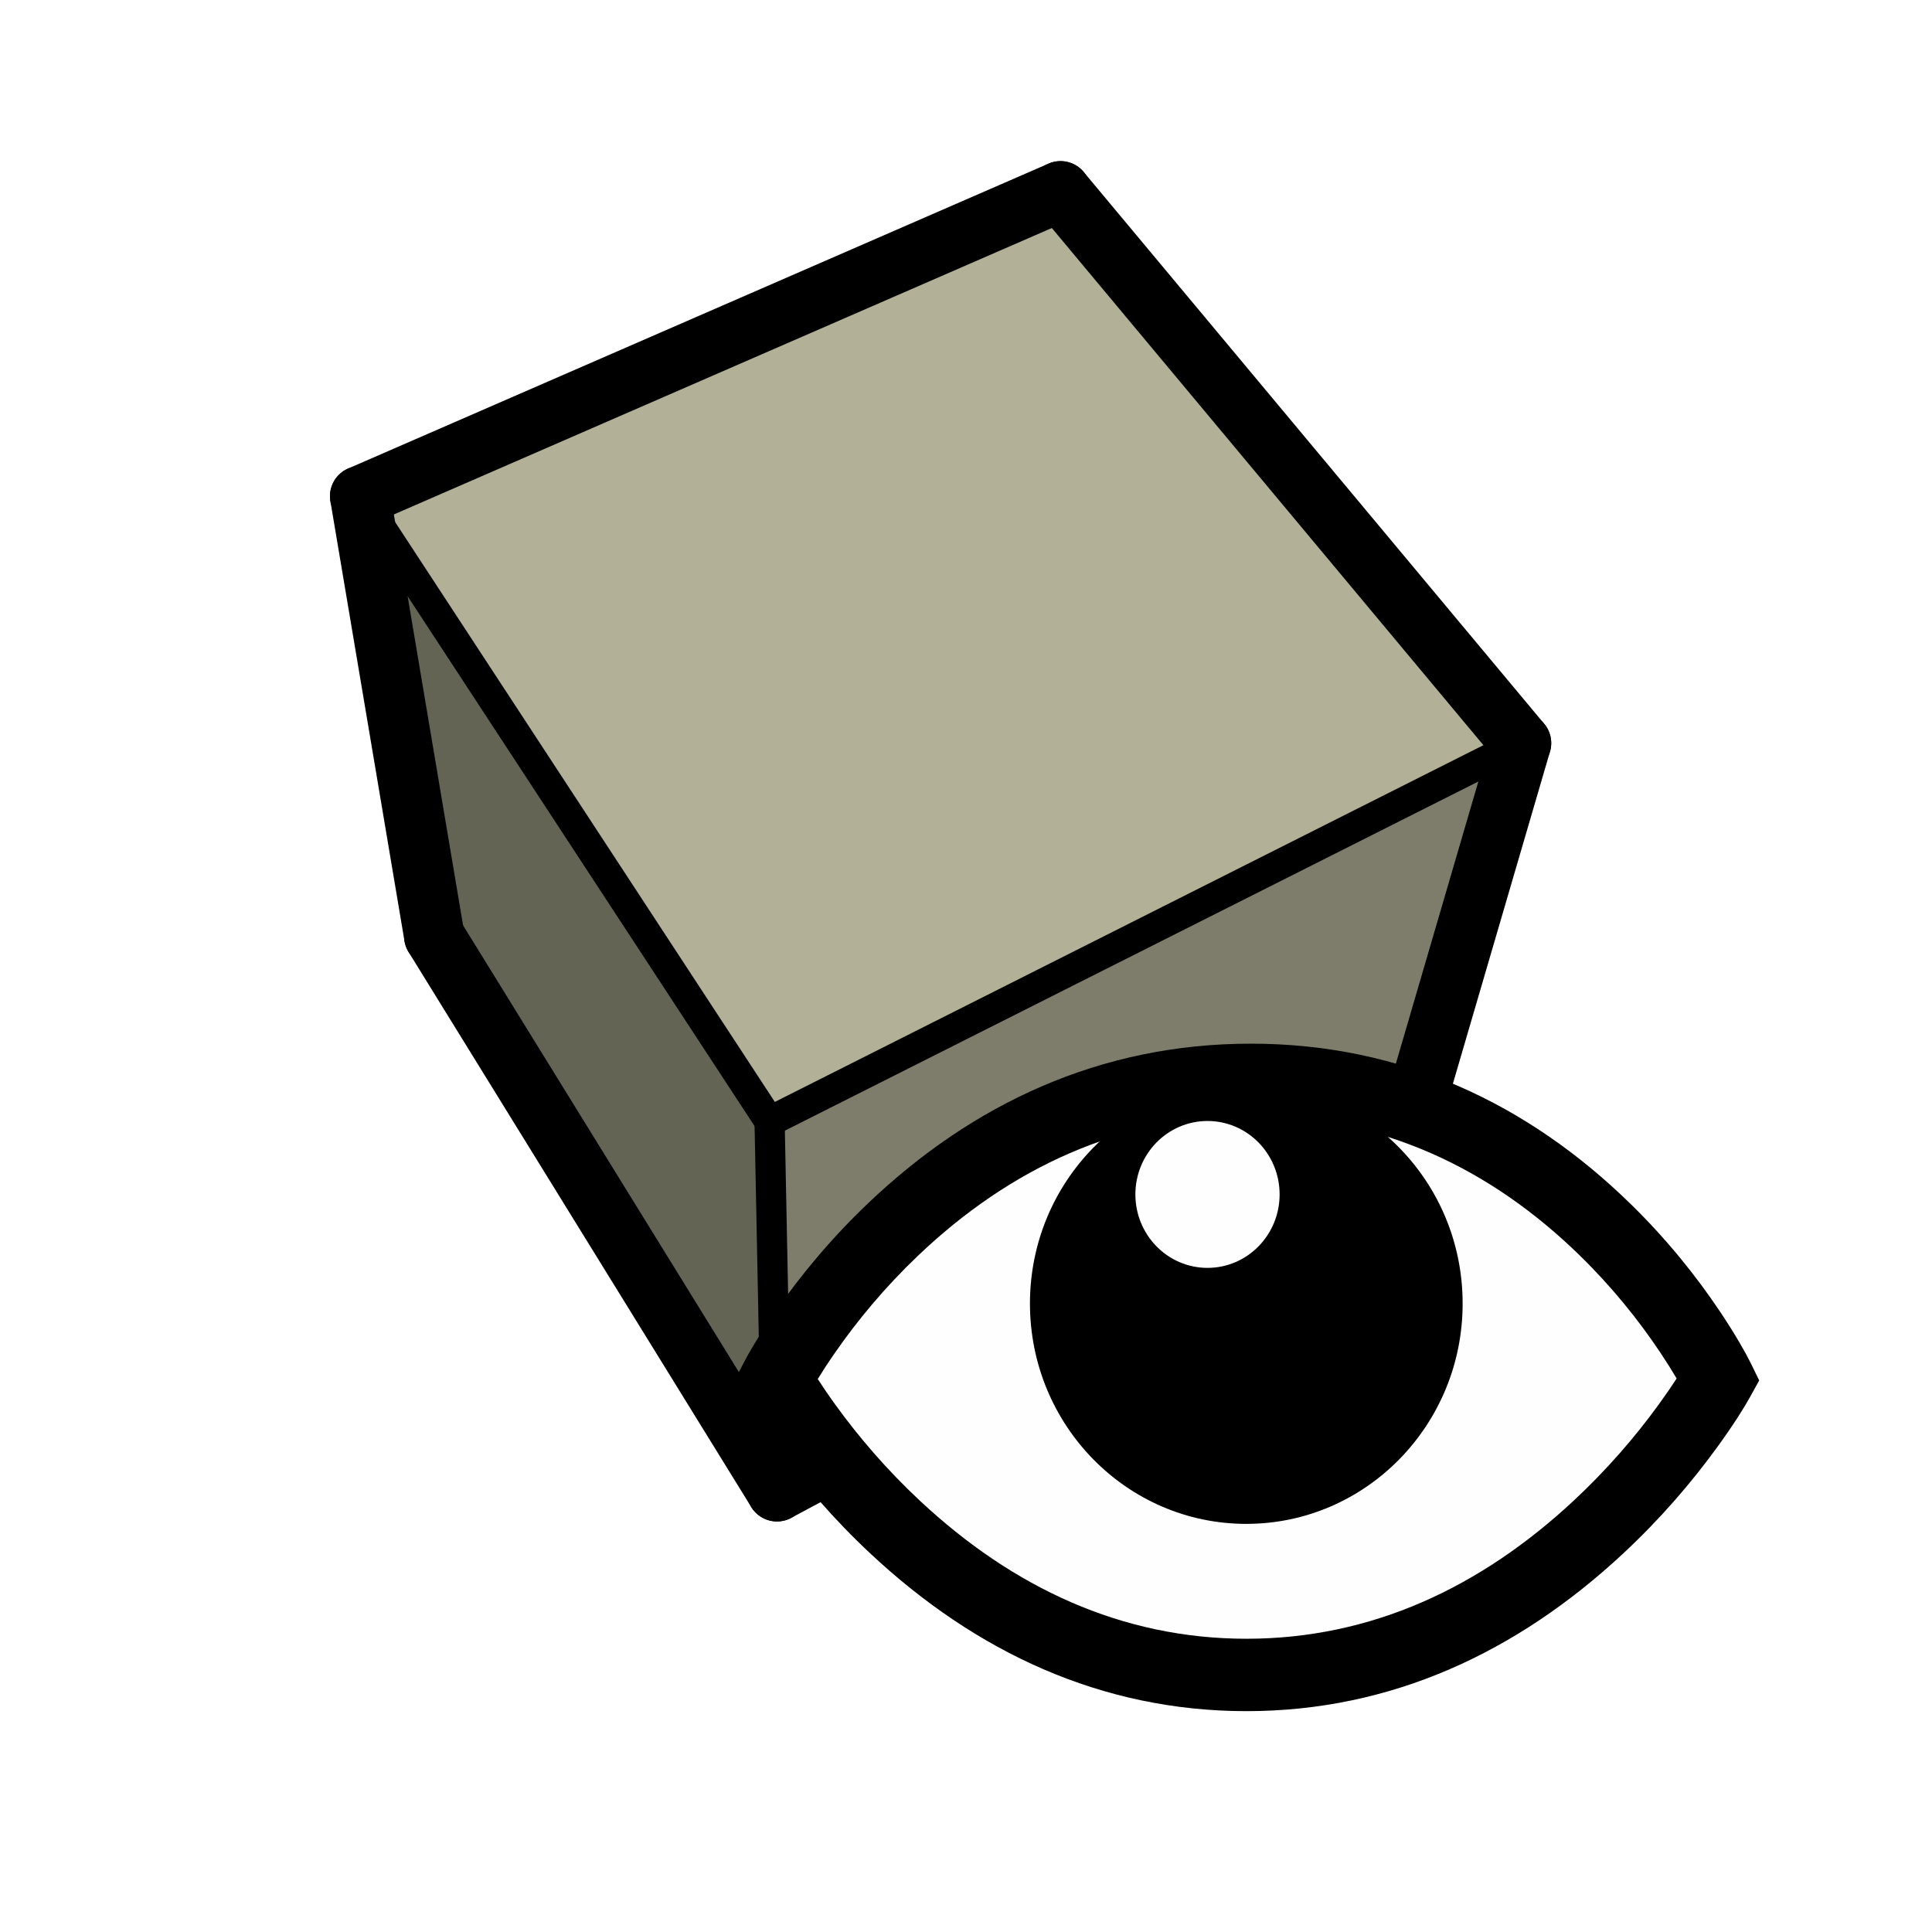
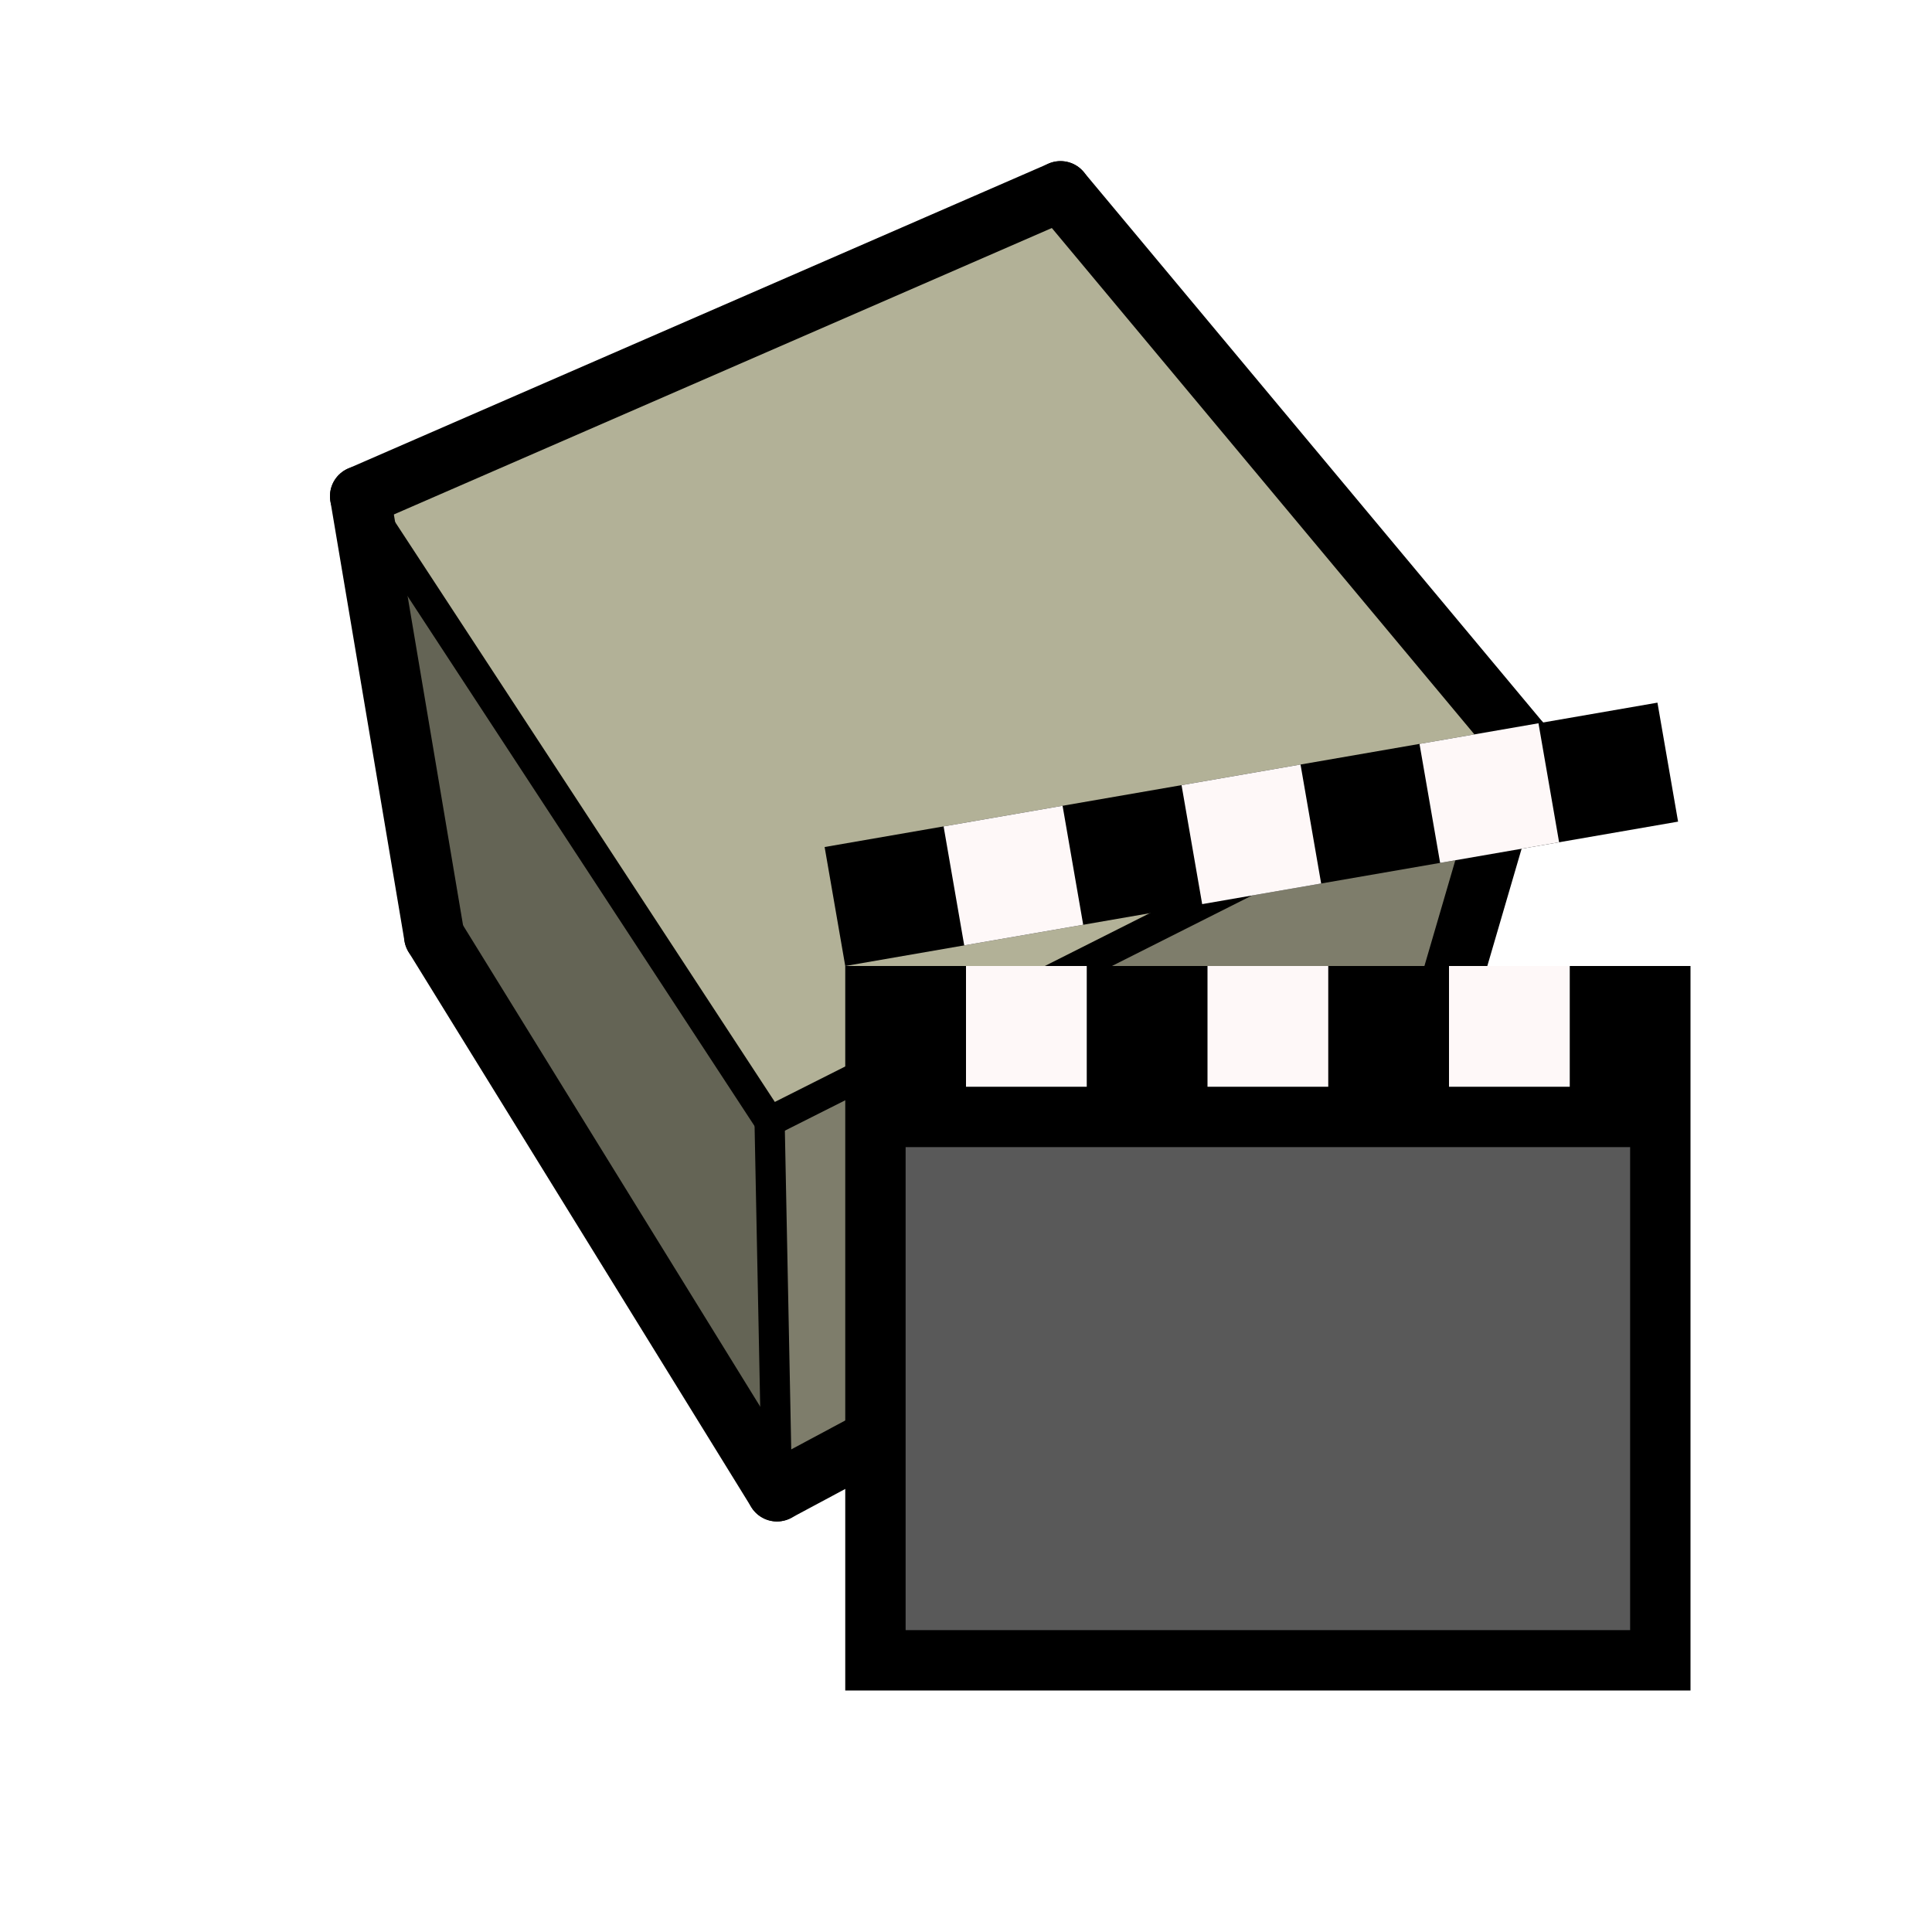
<svg xmlns="http://www.w3.org/2000/svg" id="svg8" version="1.1" viewBox="0 0 32 32" height="32" width="32">
  <defs id="defs2" />
  <g id="layer5">
    <g id="g4238-3" transform="matrix(1.25,0,0,-1.25,-2.999519,32)">
      <path d="M 7.172,19.025 12.597,10.74 12.695,5.84 8.154,13.195 Z" style="fill:#646455;fill-opacity:1;fill-rule:nonzero;stroke:none;stroke-linecap:round;stroke-linejoin:round" id="path12-2" />
      <path d="M 12.597,10.74 7.172,19.025 16.452,23.065 22.554,15.753 Z" style="fill:#b2b197;fill-opacity:1;fill-rule:nonzero;stroke:none;stroke-linecap:round;stroke-linejoin:round" id="path14-4" />
      <path d="M 20.947,10.257 12.695,5.84 12.597,10.74 22.554,15.753 Z" style="fill:#7e7d6b;fill-opacity:1;fill-rule:nonzero;stroke:none;stroke-linecap:round;stroke-linejoin:round" id="path16-0" />
      <path d="M 7.172,19.025 12.597,10.74" style="fill:none;stroke:#000000;stroke-width:0.4;stroke-linecap:round;stroke-linejoin:round;stroke-miterlimit:10;stroke-dasharray:none;stroke-opacity:1" id="path50-5" />
      <path d="M 8.154,13.195 12.695,5.84" style="fill:none;stroke:#000000;stroke-width:0.8;stroke-linecap:round;stroke-linejoin:round;stroke-miterlimit:10;stroke-dasharray:none;stroke-opacity:1" id="path52-2" />
      <path d="M 12.695,5.84 20.947,10.257" style="fill:none;stroke:#000000;stroke-width:0.8;stroke-linecap:round;stroke-linejoin:round;stroke-miterlimit:10;stroke-dasharray:none;stroke-opacity:1" id="path54-6" />
      <path d="M 16.452,23.065 7.172,19.025" style="fill:none;stroke:#000000;stroke-width:0.8;stroke-linecap:round;stroke-linejoin:round;stroke-miterlimit:10;stroke-dasharray:none;stroke-opacity:1" id="path56-6" />
      <path d="M 7.172,19.025 8.154,13.195" style="fill:none;stroke:#000000;stroke-width:0.8;stroke-linecap:round;stroke-linejoin:round;stroke-miterlimit:10;stroke-dasharray:none;stroke-opacity:1" id="path58-9" />
      <path d="M 22.554,15.753 20.947,10.257" style="fill:none;stroke:#000000;stroke-width:0.8;stroke-linecap:round;stroke-linejoin:round;stroke-miterlimit:10;stroke-dasharray:none;stroke-opacity:1" id="path60-0" />
      <path d="M 22.554,15.753 16.452,23.065" style="fill:none;stroke:#000000;stroke-width:0.8;stroke-linecap:round;stroke-linejoin:round;stroke-miterlimit:10;stroke-dasharray:none;stroke-opacity:1" id="path62-0" />
      <path d="M 12.597,10.74 12.695,5.84" style="fill:none;stroke:#000000;stroke-width:0.4;stroke-linecap:round;stroke-linejoin:round;stroke-miterlimit:10;stroke-dasharray:none;stroke-opacity:1" id="path64-8" />
      <path d="M 12.597,10.74 22.554,15.753" style="fill:none;stroke:#000000;stroke-width:0.4;stroke-linecap:round;stroke-linejoin:round;stroke-miterlimit:10;stroke-dasharray:none;stroke-opacity:1" id="path66-3" />
    </g>
  </g>
-   <g style="display:inline" id="layer6">
-     <path id="path1076" d="M 13.013,22.442 14.655,19.978 18.761,18.336 H 22.867 L 25.331,19.157 28.615,22.442 V 23.263 L 24.509,26.548 20.403,28.19 15.476,25.726 Z" style="fill:#fefefe;fill-opacity:1;fill-rule:evenodd;stroke:none;stroke-width:1px;stroke-linecap:butt;stroke-linejoin:miter;stroke-opacity:1" />
-     <g id="g6" transform="matrix(0.7343553,0,0,0.7343553,12.83304,17.87165)" style="fill:#000000;fill-rule:evenodd;stroke-width:1.362">
-       <path id="path2" d="M 1.363,7.342 C 1.897,8.082 2.535,8.823 3.274,9.513 5.362,11.464 7.818,12.625 10.639,12.625 13.46,12.625 15.921,11.464 18.018,9.511 18.76,8.82 19.402,8.079 19.939,7.338 20.101,7.115 20.235,6.918 20.341,6.755 20.245,6.592 20.123,6.396 19.975,6.174 19.477,5.427 18.871,4.679 18.158,3.982 16.137,2.01 13.676,0.836 10.738,0.836 7.796,0.836 5.3,2.013 3.225,3.99 2.493,4.688 1.867,5.438 1.349,6.187 1.195,6.408 1.069,6.604 0.969,6.767 1.073,6.928 1.204,7.122 1.363,7.342 Z M 0.006,5.258 C 0.584,4.422 1.28,3.588 2.099,2.808 4.456,0.561 7.337,-0.797 10.738,-0.797 14.141,-0.797 16.993,0.563 19.298,2.814 20.099,3.595 20.776,4.431 21.334,5.268 21.672,5.775 21.898,6.176 22.017,6.418 L 22.203,6.799 21.998,7.17 C 21.868,7.407 21.622,7.8 21.261,8.297 20.665,9.119 19.955,9.939 19.131,10.706 16.754,12.919 13.917,14.258 10.639,14.258 7.36,14.258 4.527,12.919 2.159,10.706 1.338,9.939 0.631,9.119 0.039,8.297 -0.32,7.799 -0.565,7.407 -0.694,7.17 L -0.902,6.79 -0.704,6.405 C -0.58,6.164 -0.344,5.764 0.006,5.258 Z" style="fill-rule:nonzero;stroke-width:1.362" />
-       <path style="stroke-width:1.362" id="path4" d="M 10.634,10.034 C 7.939,10.034 5.755,7.809 5.755,5.064 5.755,2.319 7.939,0.094 10.634,0.094 13.329,0.094 15.514,2.319 15.514,5.064 15.514,7.809 13.329,10.034 10.634,10.034 Z M 9.76,4.26 C 10.658,4.26 11.386,3.518 11.386,2.603 11.386,1.688 10.658,0.947 9.76,0.947 8.861,0.947 8.133,1.688 8.133,2.603 8.133,3.518 8.861,4.26 9.76,4.26 Z" />
+   <g id="layer3">
+     <rect y="16" x="14" height="12" width="14" id="rect1040" style="opacity:1;fill:#000000;fill-opacity:1;fill-rule:evenodd;stroke:none;stroke-width:0.483;stroke-linecap:square;stroke-linejoin:bevel;stroke-miterlimit:4;stroke-dasharray:none;stroke-dashoffset:0;stroke-opacity:1" />
+     <g transform="rotate(-24.56004,14,16)" id="g1092">
+       <g transform="rotate(14.72535,14,16)" id="g1092-3">
+         <rect style="opacity:1;fill:#000000;fill-opacity:1;fill-rule:evenodd;stroke:none;stroke-width:0.483;stroke-linecap:square;stroke-linejoin:bevel;stroke-miterlimit:4;stroke-dasharray:none;stroke-dashoffset:0;stroke-opacity:1" id="rect1042" width="14" height="2" x="14" y="14" />
+         <rect style="opacity:1;fill:#fef8f8;fill-opacity:1;fill-rule:evenodd;stroke:none;stroke-width:0.5;stroke-linecap:square;stroke-linejoin:bevel;stroke-miterlimit:4;stroke-dasharray:none;stroke-dashoffset:0;stroke-opacity:1" id="rect1044-7" width="2" height="2" x="16" y="14" />
+         <rect style="opacity:1;fill:#fef8f8;fill-opacity:1;fill-rule:evenodd;stroke:none;stroke-width:0.5;stroke-linecap:square;stroke-linejoin:bevel;stroke-miterlimit:4;stroke-dasharray:none;stroke-dashoffset:0;stroke-opacity:1" id="rect1044-3-35" width="2" height="2" x="20" y="14" />
+         <rect style="opacity:1;fill:#fef8f8;fill-opacity:1;fill-rule:evenodd;stroke:none;stroke-width:0.5;stroke-linecap:square;stroke-linejoin:bevel;stroke-miterlimit:4;stroke-dasharray:none;stroke-dashoffset:0;stroke-opacity:1" id="rect1044-5-2" width="2" height="2" x="24" y="14" />
+       </g>
    </g>
+     <rect y="16" x="16" height="2" width="2" id="rect1044-8" style="opacity:1;fill:#fef8f8;fill-opacity:1;fill-rule:evenodd;stroke:none;stroke-width:0.5;stroke-linecap:square;stroke-linejoin:bevel;stroke-miterlimit:4;stroke-dasharray:none;stroke-dashoffset:0;stroke-opacity:1" />
+     <rect y="16" x="20" height="2" width="2" id="rect1044-3-3" style="opacity:1;fill:#fef8f8;fill-opacity:1;fill-rule:evenodd;stroke:none;stroke-width:0.5;stroke-linecap:square;stroke-linejoin:bevel;stroke-miterlimit:4;stroke-dasharray:none;stroke-dashoffset:0;stroke-opacity:1" />
+     <rect y="16" x="24" height="2" width="2" id="rect1044-5-9" style="opacity:1;fill:#fef8f8;fill-opacity:1;fill-rule:evenodd;stroke:none;stroke-width:0.5;stroke-linecap:square;stroke-linejoin:bevel;stroke-miterlimit:4;stroke-dasharray:none;stroke-dashoffset:0;stroke-opacity:1" />
+     <rect y="19" x="15" height="8" width="12" id="rect1128" style="opacity:1;fill:#595959;fill-opacity:1;fill-rule:evenodd;stroke:none;stroke-width:0.5;stroke-linecap:square;stroke-linejoin:bevel;stroke-miterlimit:4;stroke-dasharray:none;stroke-dashoffset:0;stroke-opacity:1" />
  </g>
</svg>
